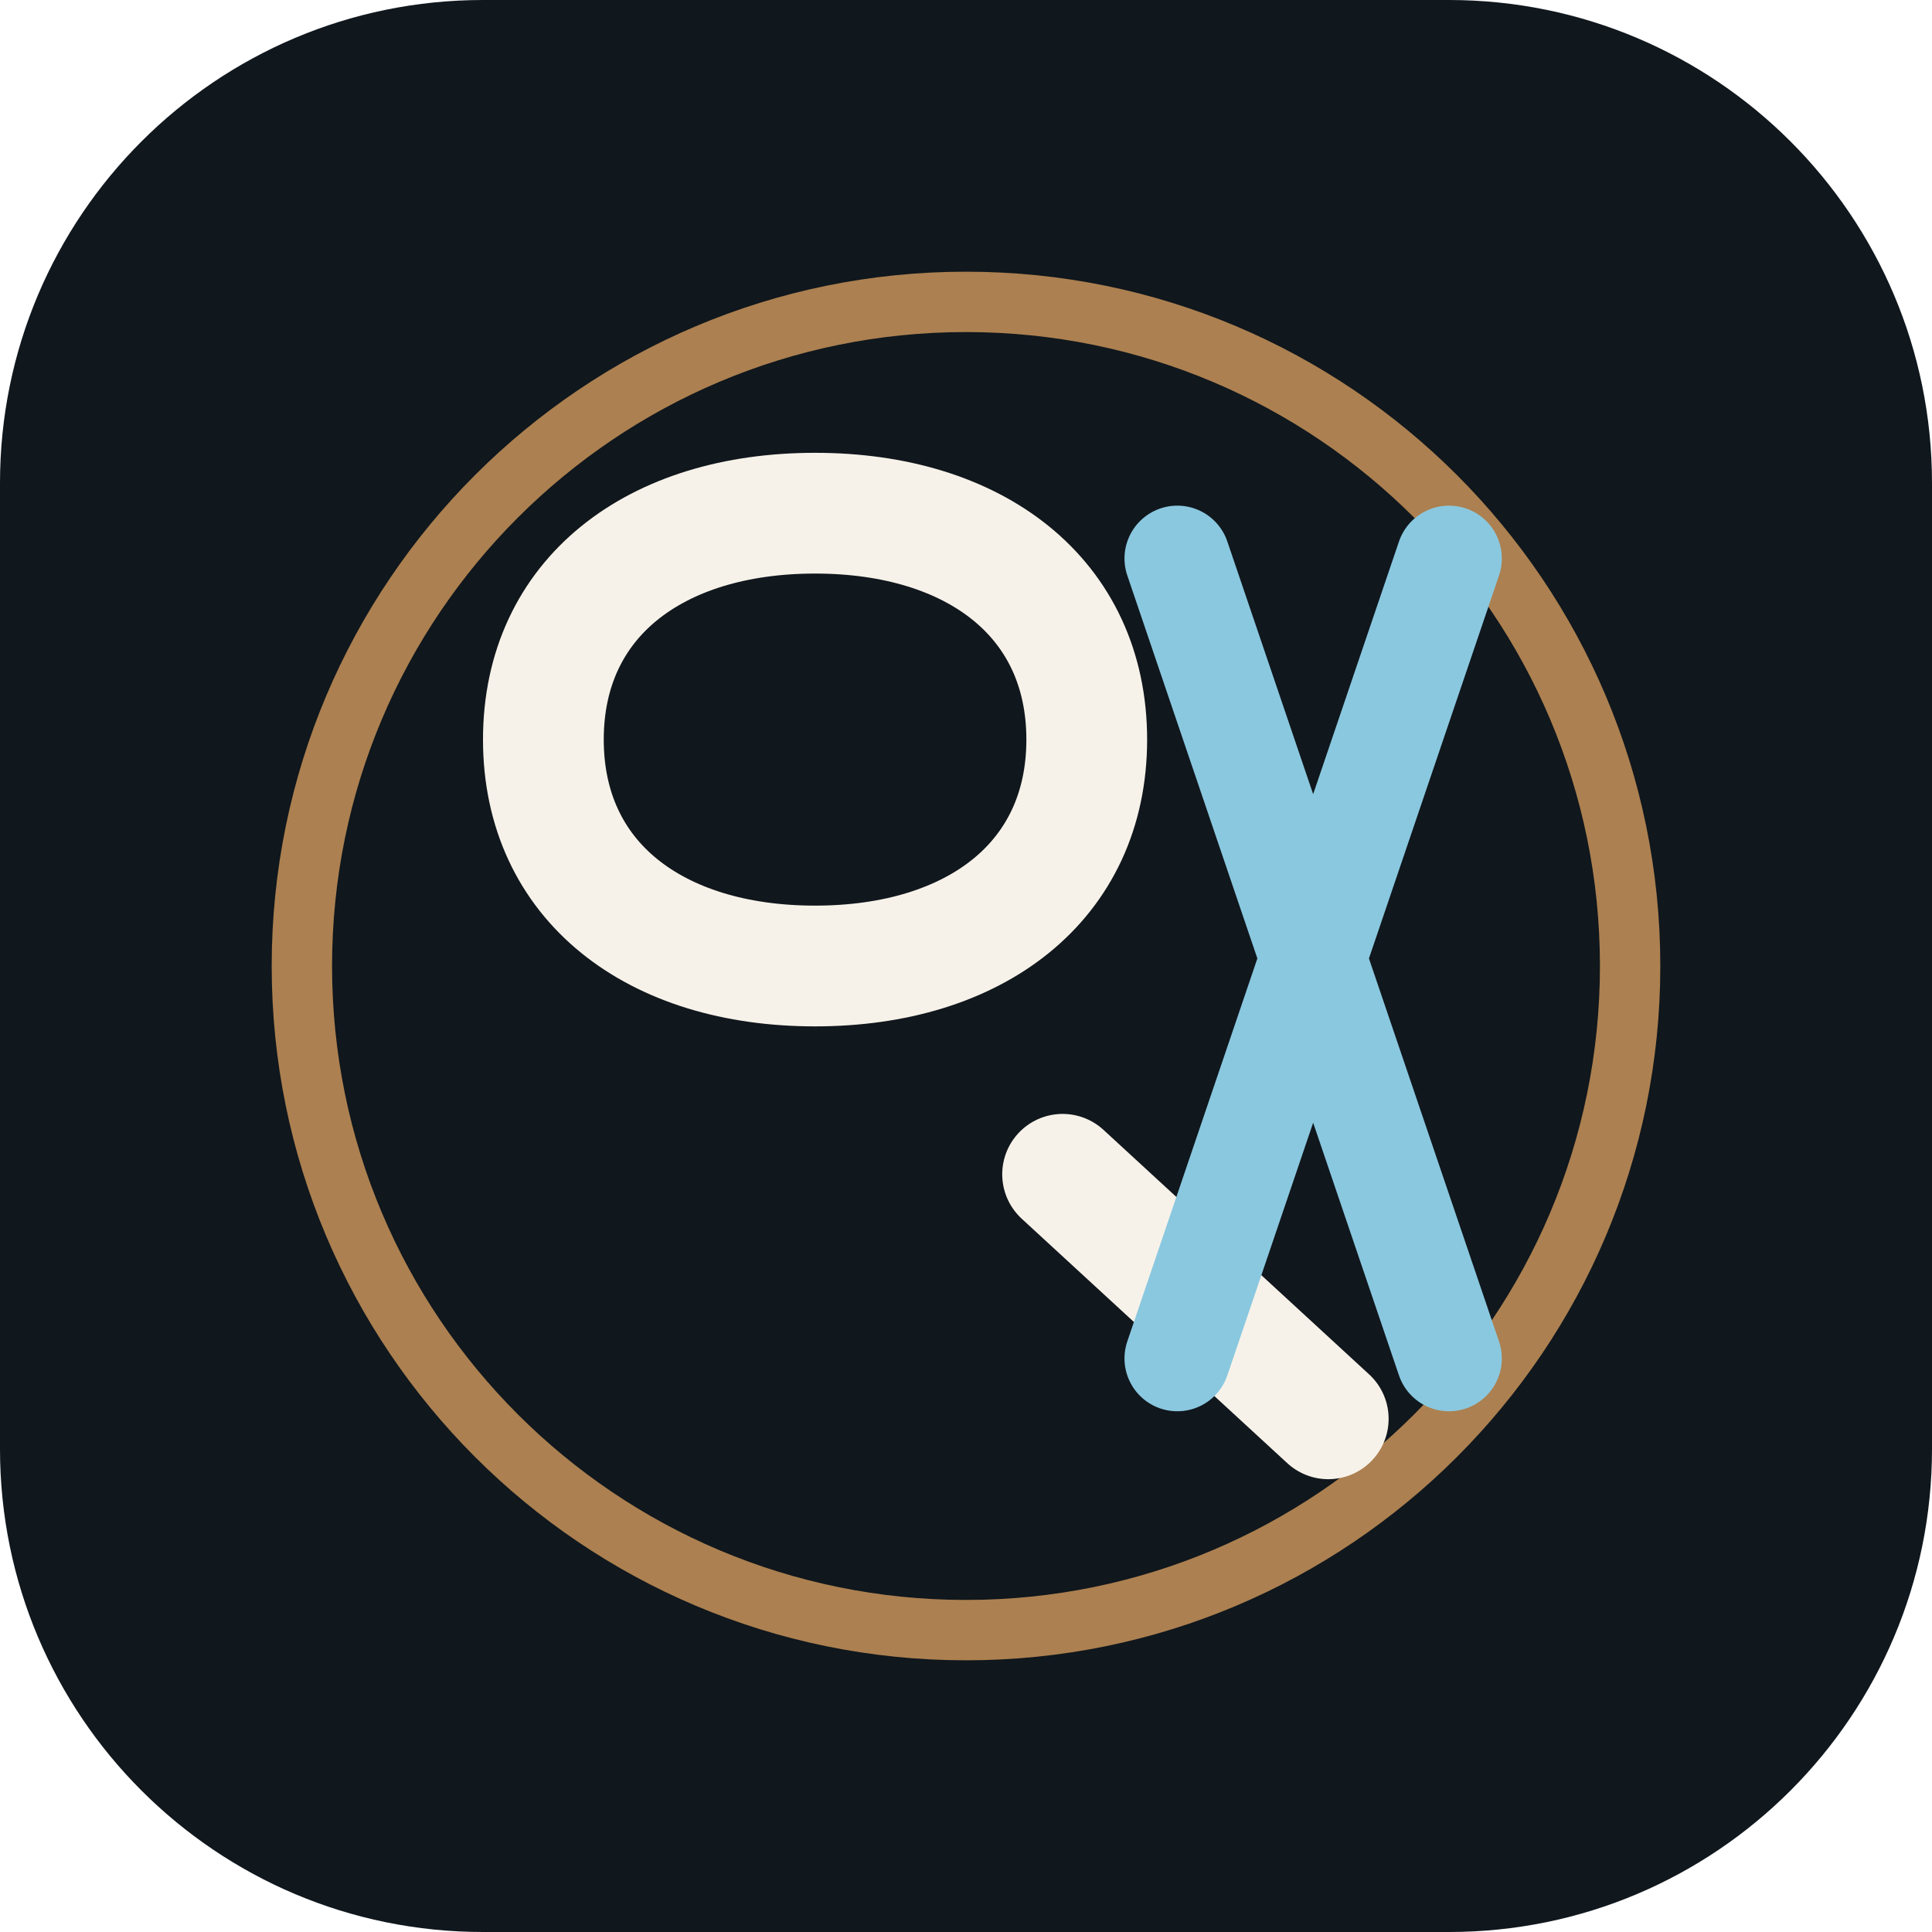
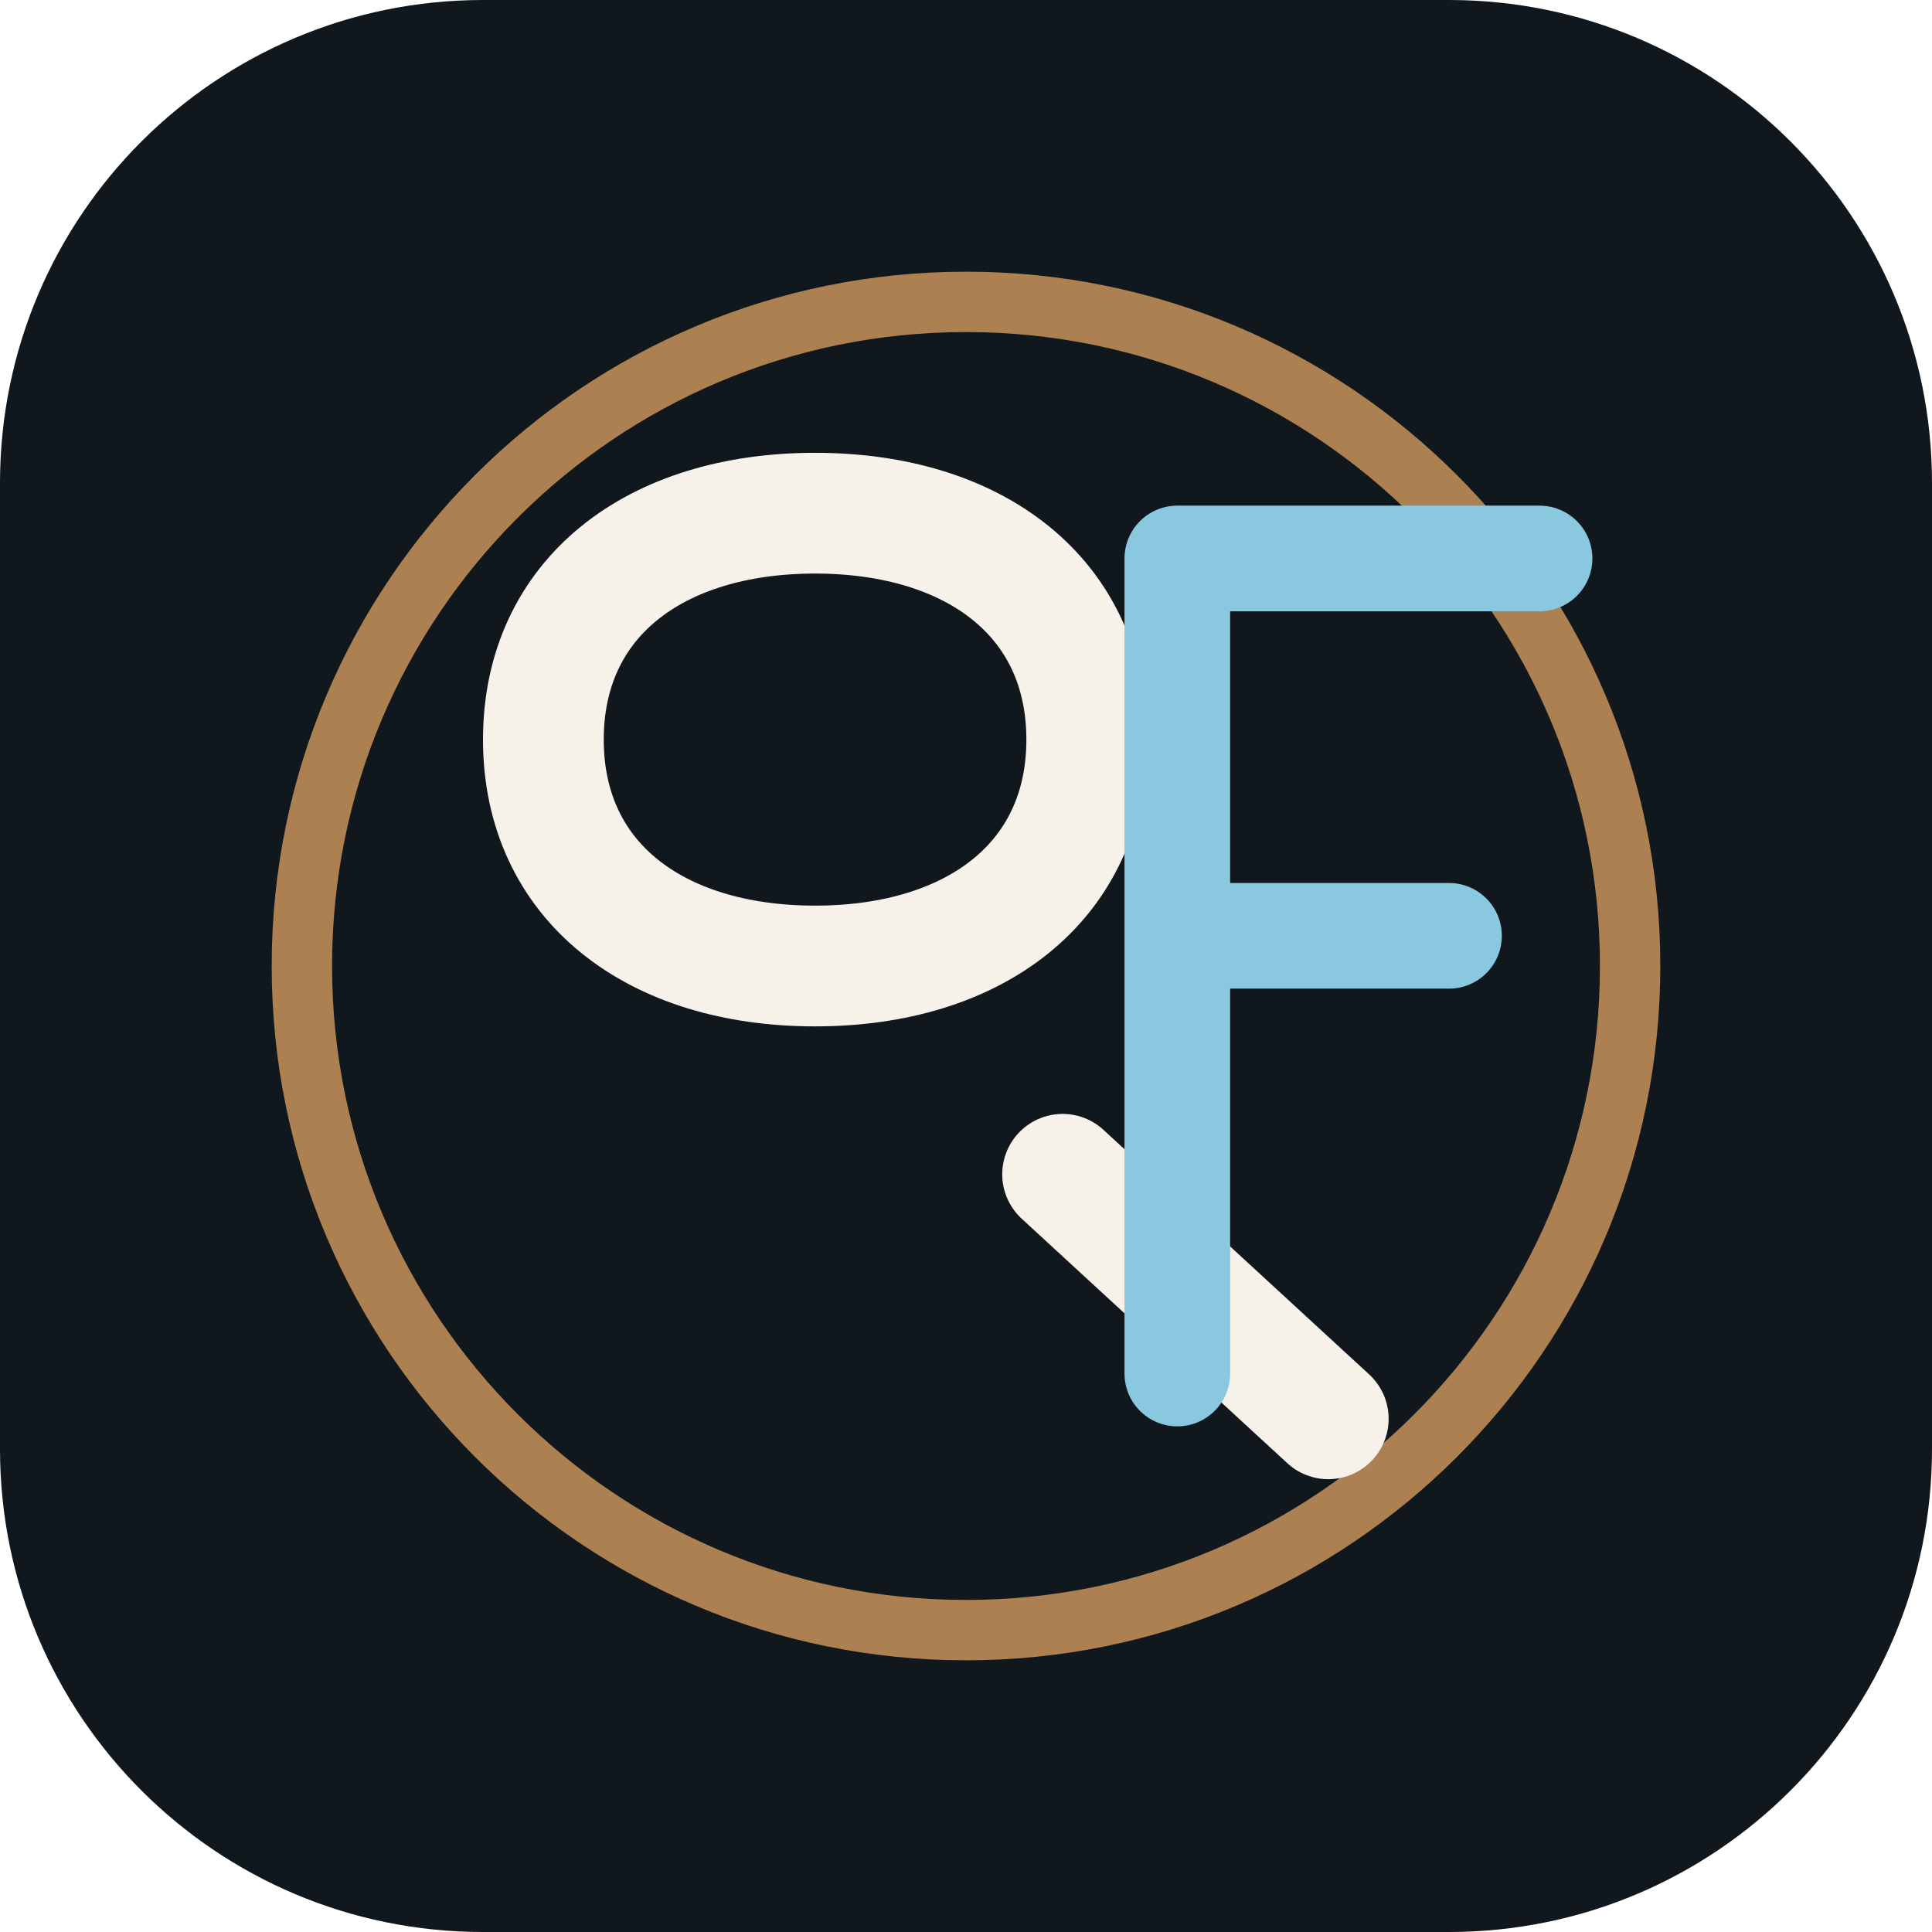
<svg xmlns="http://www.w3.org/2000/svg" viewBox="0 0 64 64" role="img" aria-labelledby="title desc">
  <rect width="64" height="64" rx="16" fill="#10171d" />
  <circle cx="32" cy="32" r="22" fill="none" stroke="#ffb86b" stroke-width="2" opacity=".65" />
  <path d="M18 24.5C18 19.8 21.7 17 27 17s9 2.8 9 7.5-3.7 7.5-9 7.5-9-2.8-9-7.5Zm17.2 14.4L44 47" fill="none" stroke="#f7f2e9" stroke-width="4" stroke-linecap="round" />
-   <path d="M39 18.5 48 45M48 18.5 39 45" fill="none" stroke="#8ac8df" stroke-width="3.5" stroke-linecap="round" />
+   <path d="M39 18.5h12M39 18.5v27M39 31h9" fill="none" stroke="#8ac8df" stroke-width="3.5" stroke-linecap="round" />
</svg>
